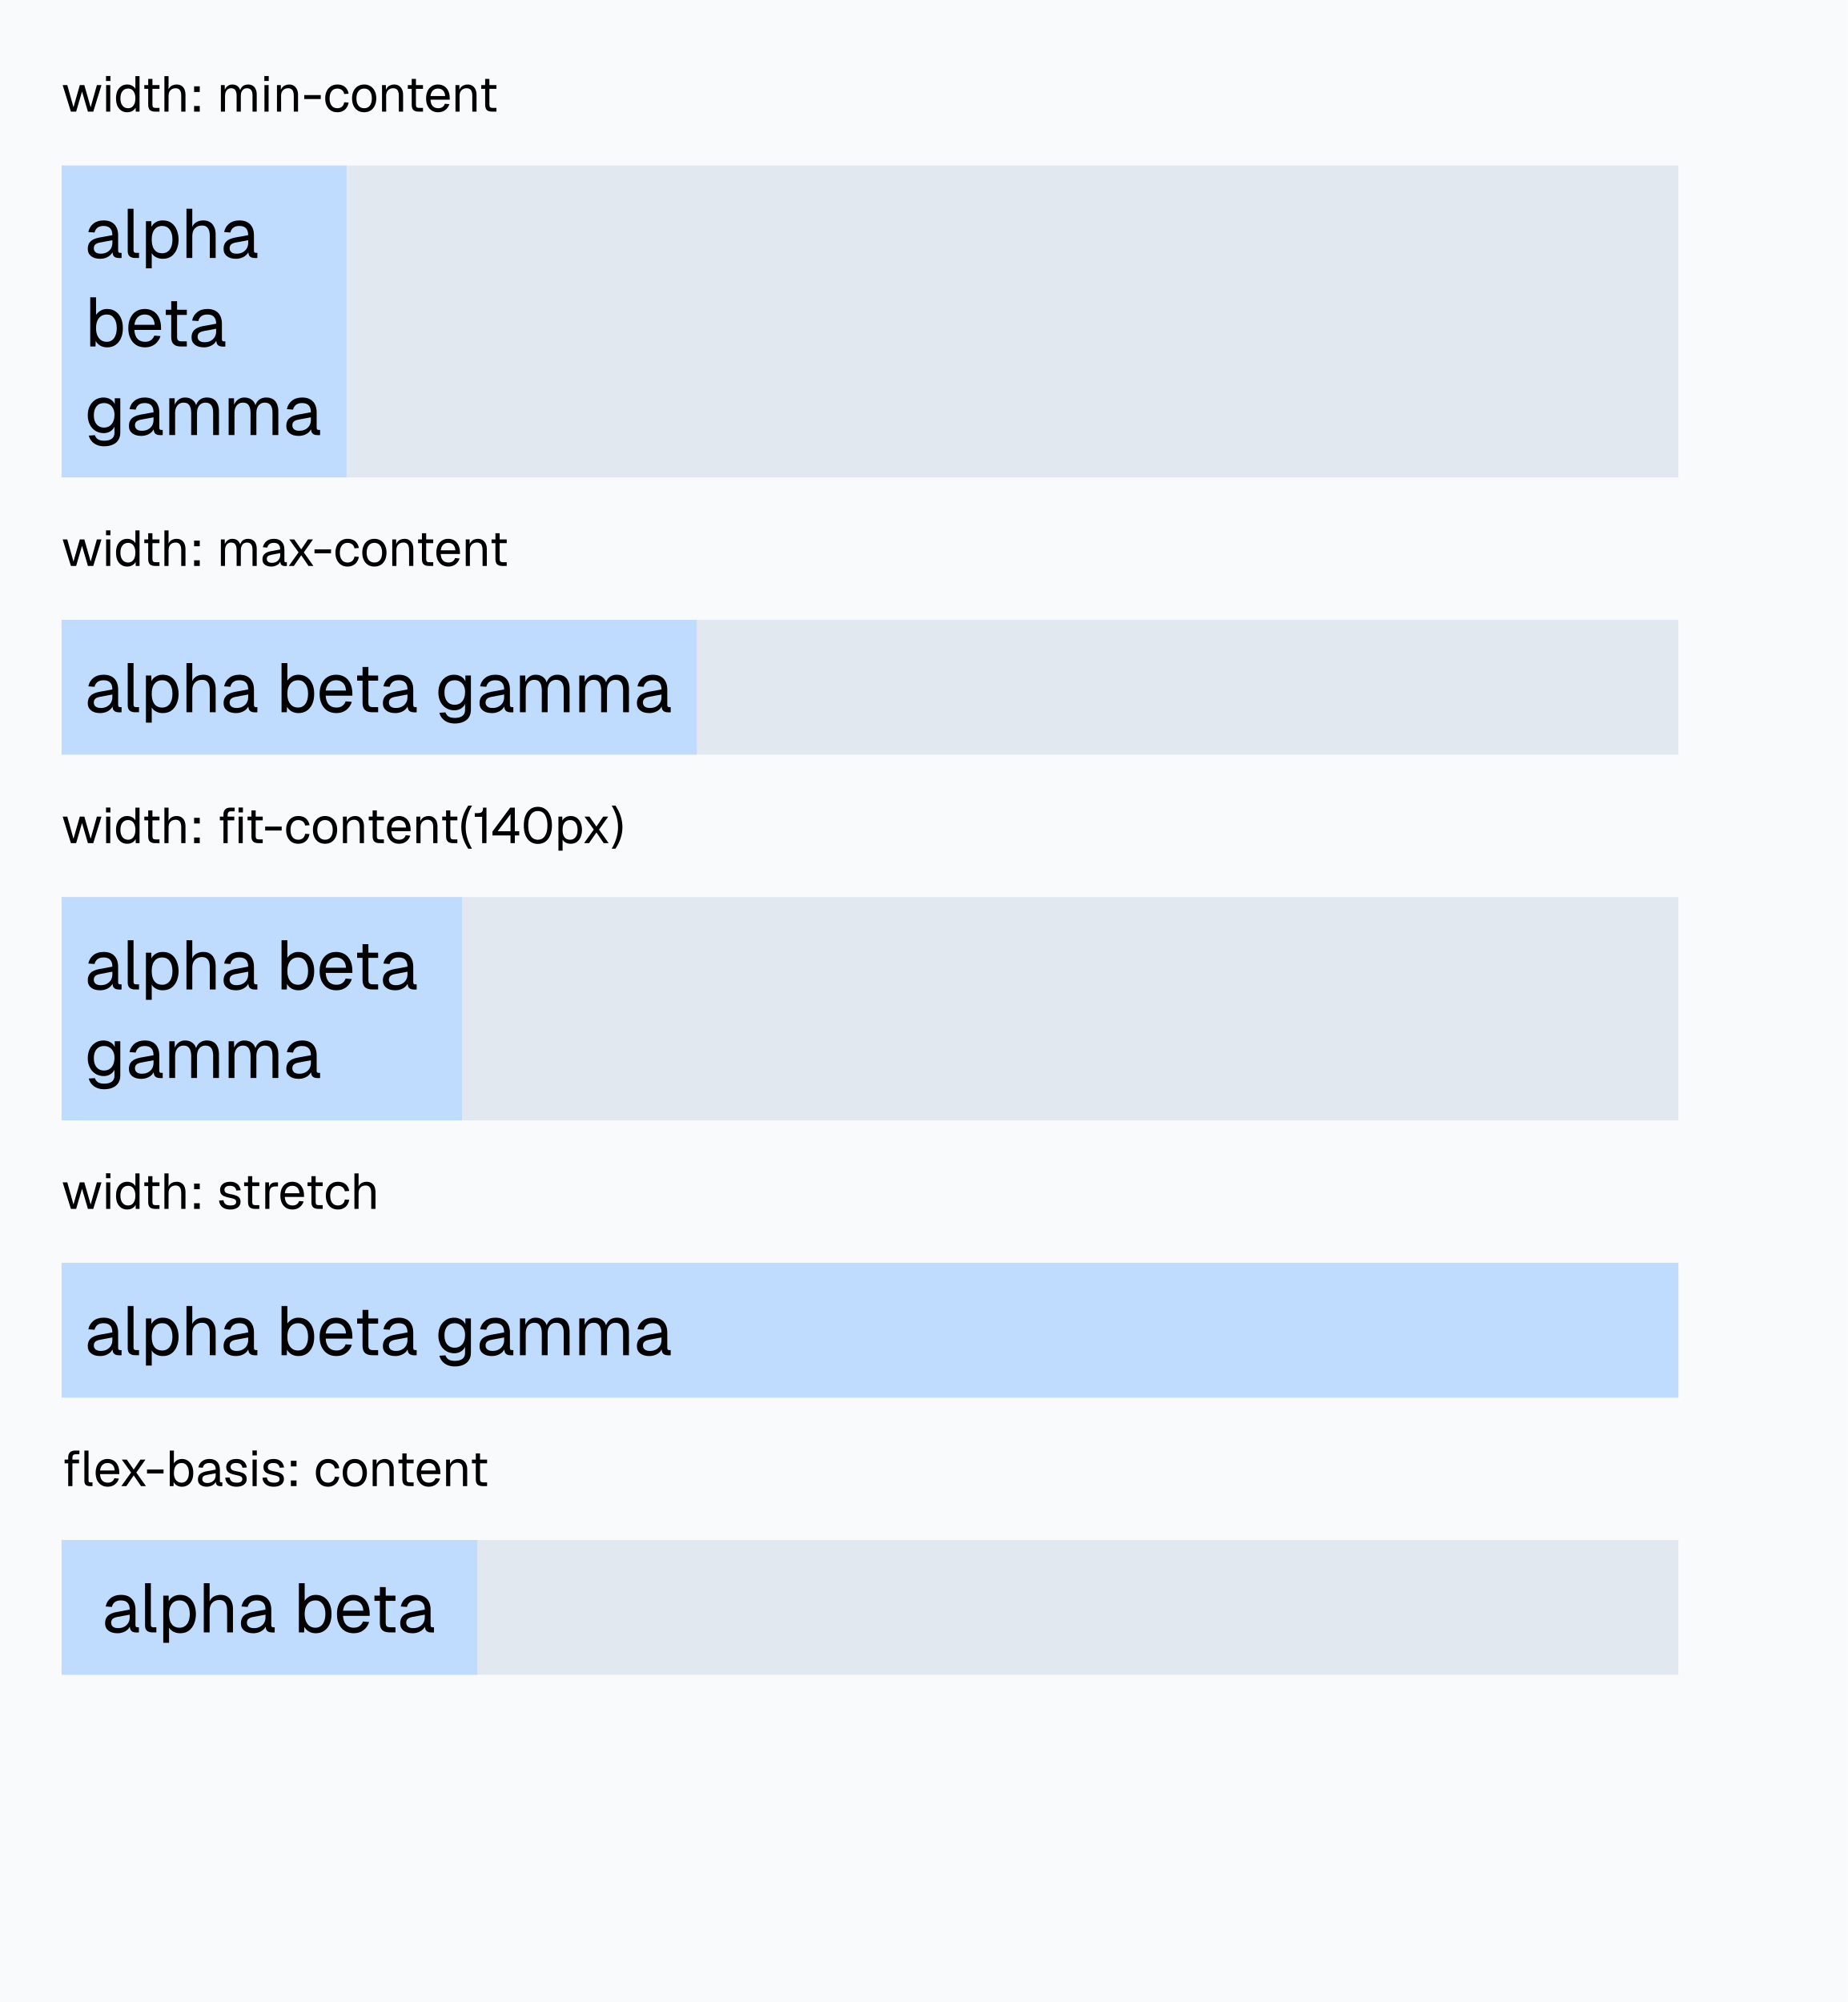
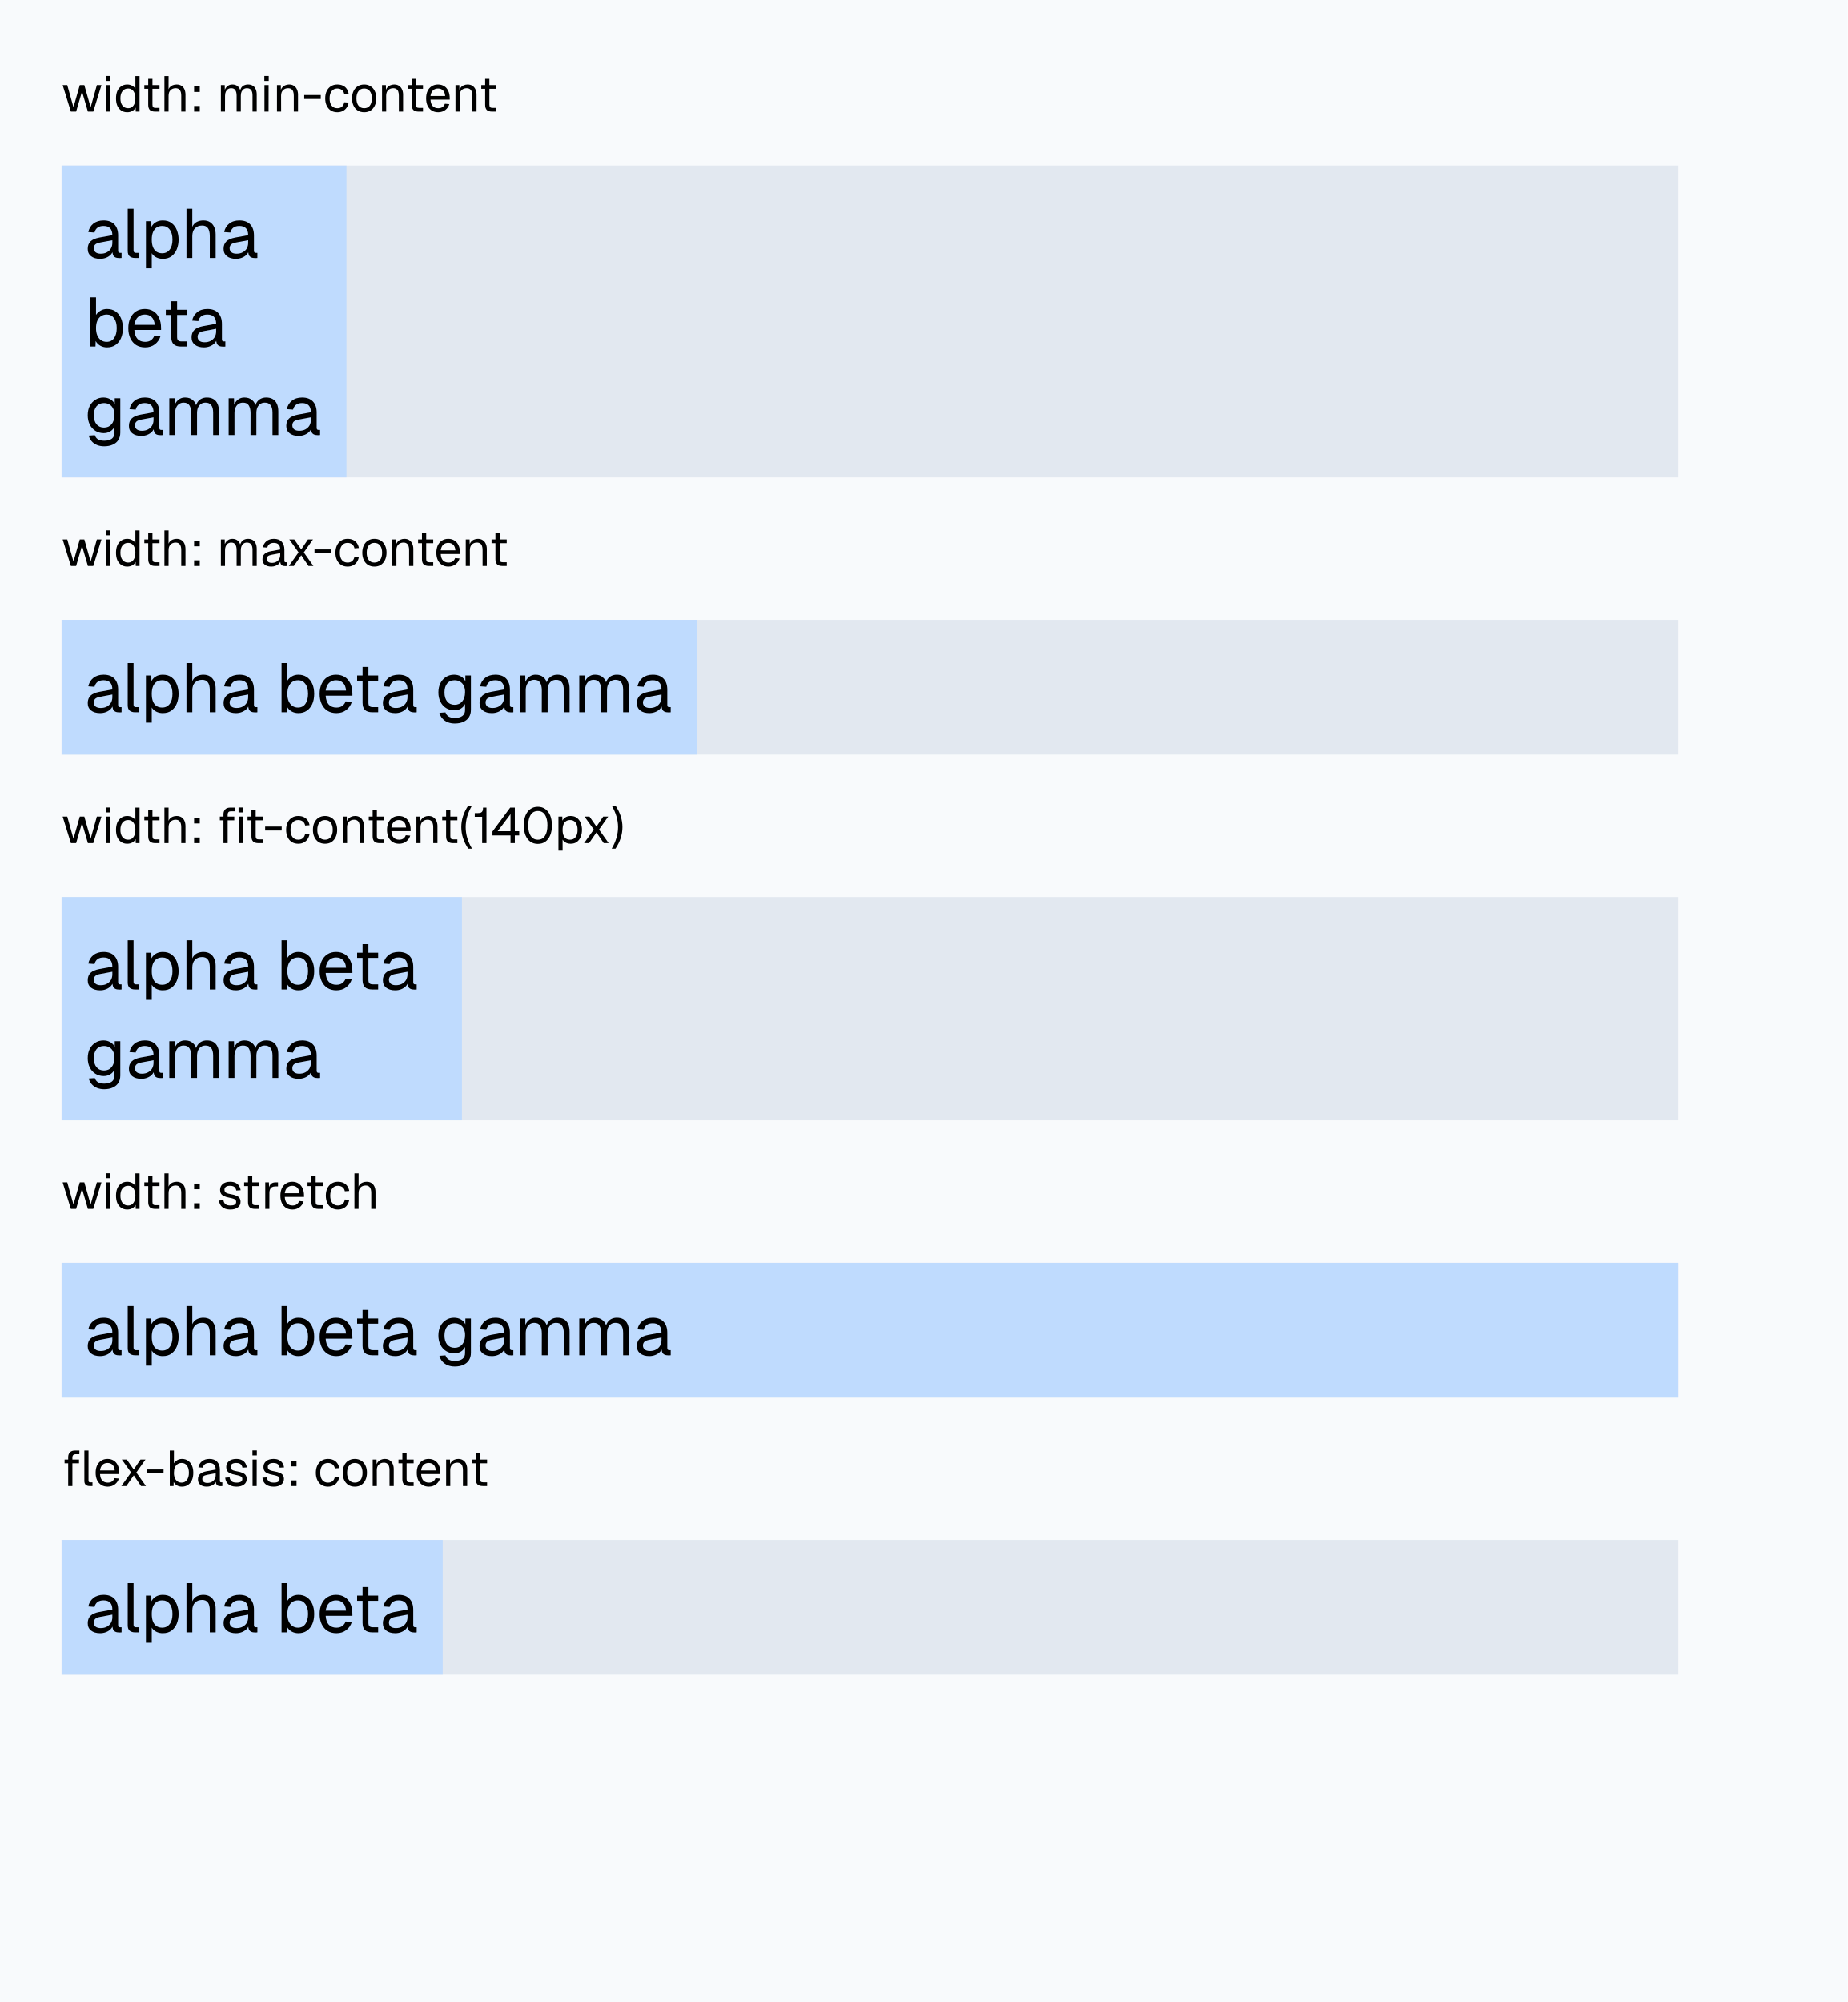
<svg xmlns="http://www.w3.org/2000/svg" width="480" height="520" viewBox="0 0 480 520">
  <rect x="0" y="0" width="480" height="520" fill="#f8fafc" />
  <g fill="#000">
    <use href="#g0" x="16" y="29" />
    <use href="#g1" x="26.52" y="29" />
    <use href="#g2" x="29.56" y="29" />
    <use href="#g3" x="36.77" y="29" />
    <use href="#g4" x="41.66" y="29" />
    <use href="#g5" x="49.22" y="29" />
    <use href="#g6" x="56.33" y="29" />
    <use href="#g1" x="67.65" y="29" />
    <use href="#g7" x="70.9" y="29" />
    <use href="#g8" x="78.45" y="29" />
    <use href="#g9" x="83.9" y="29" />
    <use href="#g10" x="90.87" y="29" />
    <use href="#g7" x="98.19" y="29" />
    <use href="#g3" x="105.22" y="29" />
    <use href="#g11" x="110.11" y="29" />
    <use href="#g7" x="117.27" y="29" />
    <use href="#g3" x="124.3" y="29" />
  </g>
  <rect x="16" y="43" width="420" height="81" fill="#e2e8f0" />
  <rect x="16" y="43" width="74" height="81" fill="#bfdbfe" />
  <g fill="#000">
    <use href="#g12" x="22" y="67" />
    <use href="#g13" x="31.74" y="67" />
    <use href="#g14" x="36.47" y="67" />
    <use href="#g15" x="47" y="67" />
    <use href="#g12" x="57.28" y="67" />
  </g>
  <g fill="#000">
    <use href="#g16" x="22" y="90" />
    <use href="#g17" x="32.53" y="90" />
    <use href="#g18" x="42.09" y="90" />
    <use href="#g12" x="48.96" y="90" />
  </g>
  <g fill="#000">
    <use href="#g19" x="22" y="113" />
    <use href="#g12" x="32.69" y="113" />
    <use href="#g20" x="42.54" y="113" />
    <use href="#g20" x="57.96" y="113" />
    <use href="#g12" x="73.57" y="113" />
  </g>
  <g fill="#000">
    <use href="#g0" x="16" y="147" />
    <use href="#g1" x="26.52" y="147" />
    <use href="#g2" x="29.56" y="147" />
    <use href="#g3" x="36.77" y="147" />
    <use href="#g4" x="41.66" y="147" />
    <use href="#g5" x="49.22" y="147" />
    <use href="#g6" x="56.33" y="147" />
    <use href="#g21" x="67.6" y="147" />
    <use href="#g22" x="74.42" y="147" />
    <use href="#g8" x="81.12" y="147" />
    <use href="#g9" x="86.56" y="147" />
    <use href="#g10" x="93.53" y="147" />
    <use href="#g7" x="100.85" y="147" />
    <use href="#g3" x="107.88" y="147" />
    <use href="#g11" x="112.77" y="147" />
    <use href="#g7" x="119.94" y="147" />
    <use href="#g3" x="126.97" y="147" />
  </g>
  <rect x="16" y="161" width="420" height="35" fill="#e2e8f0" />
  <rect x="16" y="161" width="165" height="35" fill="#bfdbfe" />
  <g fill="#000">
    <use href="#g12" x="22" y="185" />
    <use href="#g13" x="31.74" y="185" />
    <use href="#g14" x="36.47" y="185" />
    <use href="#g15" x="47" y="185" />
    <use href="#g12" x="57.28" y="185" />
    <use href="#g16" x="71.7" y="185" />
    <use href="#g17" x="82.23" y="185" />
    <use href="#g18" x="91.79" y="185" />
    <use href="#g12" x="98.66" y="185" />
    <use href="#g19" x="113.08" y="185" />
    <use href="#g12" x="123.77" y="185" />
    <use href="#g20" x="133.62" y="185" />
    <use href="#g20" x="149.04" y="185" />
    <use href="#g12" x="164.65" y="185" />
  </g>
  <g fill="#000">
    <use href="#g0" x="16" y="219" />
    <use href="#g1" x="26.52" y="219" />
    <use href="#g2" x="29.56" y="219" />
    <use href="#g3" x="36.77" y="219" />
    <use href="#g4" x="41.66" y="219" />
    <use href="#g5" x="49.22" y="219" />
    <use href="#g23" x="56.33" y="219" />
    <use href="#g3" x="63.59" y="219" />
    <use href="#g8" x="68.3" y="219" />
    <use href="#g9" x="73.75" y="219" />
    <use href="#g10" x="80.71" y="219" />
    <use href="#g7" x="88.03" y="219" />
    <use href="#g3" x="95.07" y="219" />
    <use href="#g11" x="99.95" y="219" />
    <use href="#g7" x="107.12" y="219" />
    <use href="#g3" x="114.15" y="219" />
    <use href="#g24" x="119.25" y="219" />
    <use href="#g25" x="122.81" y="219" />
    <use href="#g26" x="127.54" y="219" />
    <use href="#g27" x="135.41" y="219" />
    <use href="#g28" x="144.02" y="219" />
    <use href="#g22" x="151.11" y="219" />
    <use href="#g29" x="158.71" y="219" />
  </g>
  <rect x="16" y="233" width="420" height="58" fill="#e2e8f0" />
  <rect x="16" y="233" width="104" height="58" fill="#bfdbfe" />
  <g fill="#000">
    <use href="#g12" x="22" y="257" />
    <use href="#g13" x="31.74" y="257" />
    <use href="#g14" x="36.47" y="257" />
    <use href="#g15" x="47" y="257" />
    <use href="#g12" x="57.28" y="257" />
    <use href="#g16" x="71.7" y="257" />
    <use href="#g17" x="82.23" y="257" />
    <use href="#g18" x="91.79" y="257" />
    <use href="#g12" x="98.66" y="257" />
  </g>
  <g fill="#000">
    <use href="#g19" x="22" y="280" />
    <use href="#g12" x="32.69" y="280" />
    <use href="#g20" x="42.54" y="280" />
    <use href="#g20" x="57.96" y="280" />
    <use href="#g12" x="73.57" y="280" />
  </g>
  <g fill="#000">
    <use href="#g0" x="16" y="314" />
    <use href="#g1" x="26.52" y="314" />
    <use href="#g2" x="29.56" y="314" />
    <use href="#g3" x="36.77" y="314" />
    <use href="#g4" x="41.66" y="314" />
    <use href="#g5" x="49.22" y="314" />
    <use href="#g30" x="56.33" y="314" />
    <use href="#g3" x="62.7" y="314" />
    <use href="#g31" x="67.86" y="314" />
    <use href="#g11" x="72.26" y="314" />
    <use href="#g3" x="79.17" y="314" />
    <use href="#g9" x="84.06" y="314" />
    <use href="#g4" x="91.02" y="314" />
  </g>
  <rect x="16" y="328" width="420" height="35" fill="#e2e8f0" />
  <rect x="16" y="328" width="420" height="35" fill="#bfdbfe" />
  <g fill="#000">
    <use href="#g12" x="22" y="352" />
    <use href="#g13" x="31.74" y="352" />
    <use href="#g14" x="36.47" y="352" />
    <use href="#g15" x="47" y="352" />
    <use href="#g12" x="57.28" y="352" />
    <use href="#g16" x="71.7" y="352" />
    <use href="#g17" x="82.23" y="352" />
    <use href="#g18" x="91.79" y="352" />
    <use href="#g12" x="98.66" y="352" />
    <use href="#g19" x="113.08" y="352" />
    <use href="#g12" x="123.77" y="352" />
    <use href="#g20" x="133.62" y="352" />
    <use href="#g20" x="149.04" y="352" />
    <use href="#g12" x="164.65" y="352" />
  </g>
  <g fill="#000">
    <use href="#g32" x="16" y="386" />
    <use href="#g11" x="24.27" y="386" />
    <use href="#g22" x="30.91" y="386" />
    <use href="#g8" x="37.61" y="386" />
    <use href="#g33" x="43.05" y="386" />
    <use href="#g21" x="50.84" y="386" />
    <use href="#g30" x="57.93" y="386" />
    <use href="#g1" x="64.56" y="386" />
    <use href="#g30" x="67.6" y="386" />
    <use href="#g5" x="74.36" y="386" />
    <use href="#g9" x="81.47" y="386" />
    <use href="#g10" x="88.44" y="386" />
    <use href="#g7" x="95.76" y="386" />
    <use href="#g3" x="102.79" y="386" />
    <use href="#g11" x="107.68" y="386" />
    <use href="#g7" x="114.84" y="386" />
    <use href="#g3" x="121.87" y="386" />
  </g>
  <rect x="16" y="400" width="420" height="35" fill="#e2e8f0" />
-   <rect x="16" y="400" width="108" height="35" fill="#bfdbfe" />
-   <g fill="#000">
-     <use href="#g12" x="26.5" y="424" />
-     <use href="#g13" x="36.24" y="424" />
-     <use href="#g14" x="40.97" y="424" />
-     <use href="#g15" x="51.5" y="424" />
-     <use href="#g12" x="61.78" y="424" />
-     <use href="#g16" x="76.2" y="424" />
-     <use href="#g17" x="86.73" y="424" />
-     <use href="#g18" x="96.29" y="424" />
-     <use href="#g12" x="103.16" y="424" />
+   <rect x="16" y="400" width="99" height="35" fill="#bfdbfe" />
+   <g fill="#000">
+     <use href="#g12" x="22" y="424" />
+     <use href="#g13" x="31.74" y="424" />
+     <use href="#g14" x="36.47" y="424" />
+     <use href="#g15" x="47" y="424" />
+     <use href="#g12" x="57.28" y="424" />
+     <use href="#g16" x="71.7" y="424" />
+     <use href="#g17" x="82.23" y="424" />
+     <use href="#g18" x="91.79" y="424" />
+     <use href="#g12" x="98.66" y="424" />
  </g>
  <defs>
    <path id="g0" d="M2.42 0l-2.14-6.89h1.2l1.61 5.75 1.64-5.75h1.18l1.64 5.75 1.62-5.75h1.19l-2.13 6.89h-1.39l-1.53-5.23-1.53 5.23Z" />
    <path id="g1" d="M1.05 0v-6.89h1.08l-.01 6.89Zm-.03-7.97v-1.28h1.14v1.28Z" />
    <path id="g2" d="M3.48.16q-.89 0-1.54-.44-.66-.45-1.02-1.25-.34-.81-.34-1.91t.34-1.9q.36-.82 1.02-1.25.65-.46 1.54-.46.69 0 1.25.3.58.28.88.83v-3.31h1.08v9.23h-.99l-.03-1.05q-.3.57-.87.89-.58.32-1.32.32Zm.22-1.05q.61 0 1.03-.31t.65-.89.23-1.35q0-.81-.24-1.37-.21-.58-.64-.88-.42-.31-1.03-.31-.9 0-1.45.69-.53.67-.53 1.87 0 1.17.53 1.86.55.69 1.45.69Z" />
    <path id="g3" d="M3.56 0q-.93 0-1.39-.42-.44-.44-.44-1.35v-6.73h1.1v6.7q0 .47.2.66.2.17.64.17h.99v.97Zm-2.84-5.92v-.97h3.94v.97Z" />
    <path id="g4" d="M1.05 0v-9.23h1.08l-.01 3.85-.12-.01q.13-.58.44-.94t.76-.53q.47-.19 1.02-.19.73 0 1.25.33t.78.92.27 1.36v4.44h-1.1v-4.13q0-.99-.36-1.46-.36-.49-1.08-.49-.84 0-1.36.52-.49.5-.49 1.45l-.01 4.11Z" />
    <path id="g5" d="M1.2 0v-1.47h1.47v1.47Zm0-5.11v-1.47h1.47v1.47Z" />
    <path id="g6" d="M1.05 0v-6.89h1l.03 1.75-.16-.06q.13-.57.41-.97.3-.42.72-.64.43-.24.95-.24.91 0 1.47.5.56.49.7 1.38l-.2-.02q.11-.59.37-1 .28-.42.72-.64.46-.22 1.03-.22.74 0 1.24.32.51.29.76.89.27.57.27 1.4v4.44h-1.09v-4.2q0-.94-.36-1.41t-1.08-.47q-.49 0-.85.24t-.56.67q-.19.42-.19 1.05v4.12h-1.09v-4.13q0-.92-.33-1.43-.31-.52-1.08-.52-.48 0-.84.24t-.56.67-.2 1.05l-.01 4.12Z" />
    <path id="g7" d="M1.05 0v-6.89h1l.03 1.75-.13-.11q.13-.61.46-1 .32-.41.78-.59.47-.21 1-.21.79 0 1.29.36.52.35.77.94.27.59.27 1.31v4.44h-1.1v-4.13q0-.64-.15-1.06-.14-.43-.47-.65-.33-.24-.85-.24-.79 0-1.31.5t-.52 1.46l.01 4.12Z" />
    <path id="g8" d="M.58-3.28v-1.02h4.3l-.01 1.02Z" />
    <path id="g9" d="M3.73.16q-.96 0-1.67-.44-.7-.45-1.09-1.27-.39-.81-.39-1.89 0-1.09.39-1.9t1.09-1.25q.71-.46 1.67-.46.8 0 1.41.28.63.29 1 .82.39.53.52 1.29l-1.14.08q-.13-.69-.61-1.05t-1.18-.37q-.95 0-1.48.69-.53.67-.53 1.87t.53 1.88q.53.67 1.48.67.71 0 1.18-.38.48-.39.61-1.17l1.14.08q-.13.77-.52 1.33-.37.56-1 .87-.61.32-1.41.32Z" />
    <path id="g10" d="M3.73.16q-.95 0-1.67-.44-.7-.45-1.09-1.27-.39-.81-.39-1.89 0-1.11.39-1.9.39-.82 1.09-1.25.72-.46 1.67-.46t1.66.46q.7.43 1.09 1.25.4.79.4 1.9-.01 1.08-.4 1.89t-1.09 1.27q-.7.44-1.66.44Zm0-1.05q.96 0 1.47-.67.53-.69.53-1.88 0-1.2-.53-1.87-.51-.69-1.47-.69-.95 0-1.48.69-.53.67-.53 1.87t.53 1.88q.53.67 1.48.67Z" />
    <path id="g11" d="M3.73.16q-.98 0-1.68-.44-.71-.45-1.1-1.27-.37-.81-.37-1.89 0-1.09.37-1.9.39-.82 1.08-1.25.7-.46 1.64-.46.91 0 1.6.43.68.42 1.06 1.23.39.8.39 1.95v.33h-5q.06 1.11.58 1.67.53.55 1.43.55.68 0 1.11-.31.44-.32.61-.85l1.16.1q-.27.92-1.03 1.51t-1.85.6Zm-2.01-4.22h3.81q-.08-1-.58-1.47t-1.28-.47-1.3.48-.65 1.46Z" />
    <path id="g12" d="M4.02.22q-1.49 0-2.36-.69t-.86-1.91q0-1.21.72-1.92.71-.7 2.28-1l3.39-.62q0-1.2-.58-1.8-.56-.59-1.7-.59-.99 0-1.57.44t-.78 1.26l-1.61-.12q.27-1.35 1.3-2.18 1.05-.84 2.66-.84 1.84 0 2.81 1.03t.97 2.85v3.95q0 .31.11.45.12.14.4.14h.38v1.33q-.08.02-.24.02-.15.01-.34.01-.64 0-1.05-.2t-.59-.64q-.17-.46-.17-1.17l.17.04q-.13.61-.61 1.11-.48.49-1.2.77t-1.53.28Zm.14-1.33q.95 0 1.62-.37.69-.38 1.05-1 .36-.65.36-1.44v-.69l-3.1.58q-.98.17-1.36.55-.36.37-.36.96.01.66.47 1.04.49.37 1.32.37Z" />
    <path id="g13" d="M3.31 0q-.83 0-1.36-.42-.51-.44-.51-1.38v-10.98h1.51v10.86q0 .28.16.44t.44.15h.83l-.01 1.33Z" />
    <path id="g14" d="M1.44 2.7v-12.25h1.4l.04 2.07-.22-.11q.37-1.07 1.2-1.61.84-.55 1.94-.55 1.42 0 2.32.7.91.69 1.35 1.83.45 1.14.45 2.45t-.45 2.46q-.44 1.12-1.35 1.83-.9.7-2.32.7-.74 0-1.38-.25t-1.09-.7q-.44-.46-.6-1.07l.22-.25v4.75Zm4.22-3.92q1.23 0 1.95-.94t.72-2.61-.72-2.61-1.95-.93q-.83 0-1.44.39-.59.39-.94 1.19-.33.79-.33 1.96t.32 1.97q.32.78.93 1.19.63.39 1.46.39Z" />
    <path id="g15" d="M1.44 0v-12.78h1.51v5.34l-.18-.03q.18-.8.61-1.3t1.06-.73q.64-.25 1.39-.25 1.03 0 1.73.45.72.46 1.08 1.28.38.82.38 1.88v6.14h-1.52v-5.7q0-1.39-.5-2.05-.48-.67-1.48-.67-1.16 0-1.86.7t-.71 2.03v5.69Z" />
    <path id="g16" d="M5.81.22q-.98 0-1.76-.44-.77-.45-1.19-1.22l-.05 1.44h-1.37v-12.78h1.51v4.58q.36-.6 1.11-1.07.77-.48 1.75-.48 1.27 0 2.17.61.93.61 1.43 1.73.51 1.11.51 2.64t-.51 2.65q-.5 1.1-1.43 1.73-.9.61-2.17.61Zm-.09-1.44q1.22 0 1.91-.95t.7-2.6q0-1.65-.7-2.59-.69-.95-1.86-.95-.9 0-1.52.42t-.97 1.22q-.33.78-.33 1.9 0 1.08.33 1.88.35.8.95 1.23.63.44 1.49.44Z" />
    <path id="g17" d="M5.17.22q-1.36 0-2.34-.61-.97-.63-1.5-1.75t-.53-2.63.53-2.62q.53-1.13 1.48-1.74.97-.62 2.28-.62 1.25 0 2.21.58.95.58 1.48 1.7t.53 2.72v.45h-6.94q.1 1.53.82 2.32.73.76 1.98.76.94 0 1.53-.44.61-.45.85-1.17l1.61.13q-.38 1.28-1.44 2.11-1.05.81-2.55.81Zm-2.8-5.86h5.29q-.11-1.38-.82-2.02-.68-.65-1.75-.65-1.09 0-1.81.67-.7.67-.91 2Z" />
    <path id="g18" d="M4.94 0q-1.3 0-1.92-.59t-.63-1.86v-9.32h1.52v9.29q0 .64.28.9.29.25.89.25h1.36v1.33Zm-3.96-8.2v-1.35h5.46v1.35Z" />
    <path id="g19" d="M5.06 2.92q-1.03 0-1.86-.34t-1.39-.99q-.54-.62-.75-1.45l1.58-.11q.22.67.77 1.05t1.65.39q1.3 0 1.99-.52t.68-1.56v-1.55q-.34.75-1.09 1.21-.75.45-1.69.45-1.2 0-2.15-.59t-1.47-1.64q-.53-1.05-.53-2.4 0-1.37.51-2.4.53-1.03 1.46-1.63.92-.59 2.11-.59 1.01 0 1.81.47t1.12 1.25v-1.52h1.44v8.91q0 1.11-.5 1.91t-1.44 1.21q-.93.44-2.25.44Zm-.04-4.86q1.23 0 1.96-.86t.75-2.33q.04-.99-.31-1.7-.33-.72-.95-1.09-.63-.39-1.45-.39-1.25 0-1.96.86-.68.84-.68 2.32t.7 2.33q.72.86 1.94.86Z" />
    <path id="g20" d="M1.44 0v-9.55h1.39l.05 2.43-.22-.08q.17-.78.57-1.35.41-.57 1-.89t1.32-.31q1.23 0 2.01.69.8.67.99 1.9l-.28-.03q.14-.83.53-1.39t1-.86q.61-.31 1.4-.31 1.02 0 1.72.42t1.06 1.24q.36.79.36 1.95v6.14h-1.51v-5.81q0-1.3-.5-1.96t-1.5-.65q-.66 0-1.16.33-.48.31-.76.92-.27.61-.27 1.47v5.7h-1.52l.01-5.7q-.01-1.28-.46-2-.44-.72-1.5-.72-.67 0-1.17.33-.48.31-.77.93-.28.61-.28 1.46v5.7Z" />
    <path id="g21" d="M2.91.16q-1.08 0-1.71-.49t-.62-1.39q0-.87.51-1.37.52-.52 1.66-.74l2.44-.45q0-.86-.41-1.28-.41-.44-1.23-.44-.72 0-1.14.31t-.57.92l-1.15-.09q.2-.98.94-1.58t1.92-.61q1.33 0 2.03.75t.7 2.07v2.84q0 .23.08.33.09.09.28.09h.28v.97q-.06.02-.19.02-.11.01-.23.01-.47 0-.77-.14-.28-.16-.42-.47-.12-.33-.12-.86l.12.03q-.09.44-.43.8t-.88.56q-.52.21-1.09.21Zm.09-.97q.69 0 1.17-.27.5-.26.75-.72.27-.47.27-1.03v-.5l-2.24.42q-.7.13-.97.39t-.26.71q0 .47.34.73t.94.27Z" />
    <path id="g22" d="M.61 0l2.53-3.53-2.41-3.36h1.29l1.81 2.59 1.75-2.59h1.3l-2.38 3.37 2.5 3.52h-1.28l-1.89-2.78-1.92 2.78Z" />
    <path id="g23" d="M1.72 0v-7.52q0-.76.44-1.23.43-.48 1.37-.48h1.1l-.01.96h-1.01q-.39 0-.59.22t-.21.61v7.44Zm-.94-5.92v-.97h3.75v.97Zm4.88 5.92v-6.89h1.07v6.89Zm-.02-7.97v-1.28h1.14v1.28Z" />
    <path id="g24" d="M2.39 1.44q-1.81-2.72-1.81-5.6t1.81-5.59h.97q-1.64 2.81-1.64 5.59 0 1.39.4 2.8.43 1.39 1.24 2.8Z" />
    <path id="g25" d="M2.44 0v-6.84h-1.92v-.96h.78q.51 0 .81-.12.31-.14.44-.45t.12-.86h.89v9.23Z" />
    <path id="g26" d="M5.08 0v-2h-4.69v-1.02l4.61-6.21h1.2v6.14h1.14v1.09h-1.14v2Zm-3.35-3.09h3.35v-4.43Z" />
    <path id="g27" d="M4.3.2q-1.11 0-1.94-.58-.81-.59-1.27-1.67-.43-1.08-.43-2.56 0-1.47.43-2.55.46-1.09 1.27-1.68.83-.6 1.94-.6 1.14 0 1.95.6.83.59 1.27 1.67t.45 2.56q0 1.49-.45 2.56-.44 1.08-1.27 1.68-.81.57-1.95.57Zm0-1.09q1.2 0 1.84-.97.66-.97.66-2.75 0-1.19-.3-2.01-.28-.85-.84-1.29t-1.36-.43q-.78 0-1.35.43-.54.44-.84 1.28t-.3 2.02q0 1.78.66 2.75t1.83.97Z" />
    <path id="g28" d="M1.05 1.95v-8.84h1l.03 1.48-.16-.07q.27-.77.86-1.16.61-.41 1.41-.41 1.03 0 1.69.52.65.5.96 1.33.32.81.32 1.76t-.32 1.77q-.31.81-.97 1.33-.65.5-1.68.5-.53 0-1-.18-.46-.18-.78-.51t-.44-.77l.15-.18.01 3.43Zm3.03-2.84q.9 0 1.42-.67t.52-1.88-.52-1.89-1.42-.67q-.6 0-1.03.28-.44.28-.69.86-.23.56-.23 1.42-.01.85.23 1.42t.67.85q.45.28 1.05.28Z" />
    <path id="g29" d="M1.17 1.44h-.98q.83-1.41 1.23-2.8.42-1.41.42-2.8 0-2.78-1.65-5.59h.98q1.81 2.7 1.81 5.59 0 2.88-1.81 5.6Z" />
    <path id="g30" d="M3.55.16q-.96 0-1.6-.3t-.98-.83-.39-1.2l1.14-.08q.09.63.5 1 .42.36 1.33.36.7 0 1.08-.22.39-.23.39-.73 0-.28-.13-.46t-.48-.31q-.36-.14-1.07-.28-.96-.17-1.51-.44t-.77-.67-.22-.94q0-.92.68-1.51t1.93-.6q.92 0 1.5.33.58.31.88.83.3.5.36 1.05l-1.14.07q-.03-.31-.21-.59-.15-.3-.5-.47t-.9-.17q-.75 0-1.11.28-.35.28-.35.74 0 .32.14.54t.49.36q.34.13.94.24 1.01.17 1.58.43t.79.64q.24.38.24.93 0 .95-.74 1.48-.73.52-1.87.52Z" />
    <path id="g31" d="M1.05 0v-6.89h.95l.05 1.75-.1-.05q.13-.89.57-1.29.43-.41 1.15-.41h.69v1.05h-.67q-.52 0-.86.18-.35.19-.53.57-.17.36-.17.93l-.01 4.16Z" />
    <path id="g32" d="M1.72 0v-7.52q0-.76.44-1.23.43-.48 1.37-.48h1.1l-.01.96h-1.01q-.39 0-.59.22t-.21.61v7.44Zm-.94-5.92v-.97h3.75v.97Zm6.49 5.92q-.6 0-.97-.31t-.38-.99v-7.93h1.08v7.84q0 .2.11.31.12.11.33.11h.59v.97Z" />
    <path id="g33" d="M4.2.16q-.72 0-1.28-.32t-.86-.89l-.03 1.05h-.98v-9.23h1.08l-.01 3.31q.27-.44.82-.78t1.26-.35q.91 0 1.57.46.67.43 1.03 1.25.36.79.36 1.9 0 1.1-.36 1.91-.36.8-1.03 1.25-.66.44-1.57.44Zm-.06-1.05q.86 0 1.36-.69.52-.69.52-1.86 0-1.2-.52-1.87-.5-.69-1.34-.69-.64 0-1.1.31-.45.3-.7.88-.23.56-.23 1.37-.01.77.23 1.35t.7.89 1.08.31Z" />
  </defs>
</svg>
